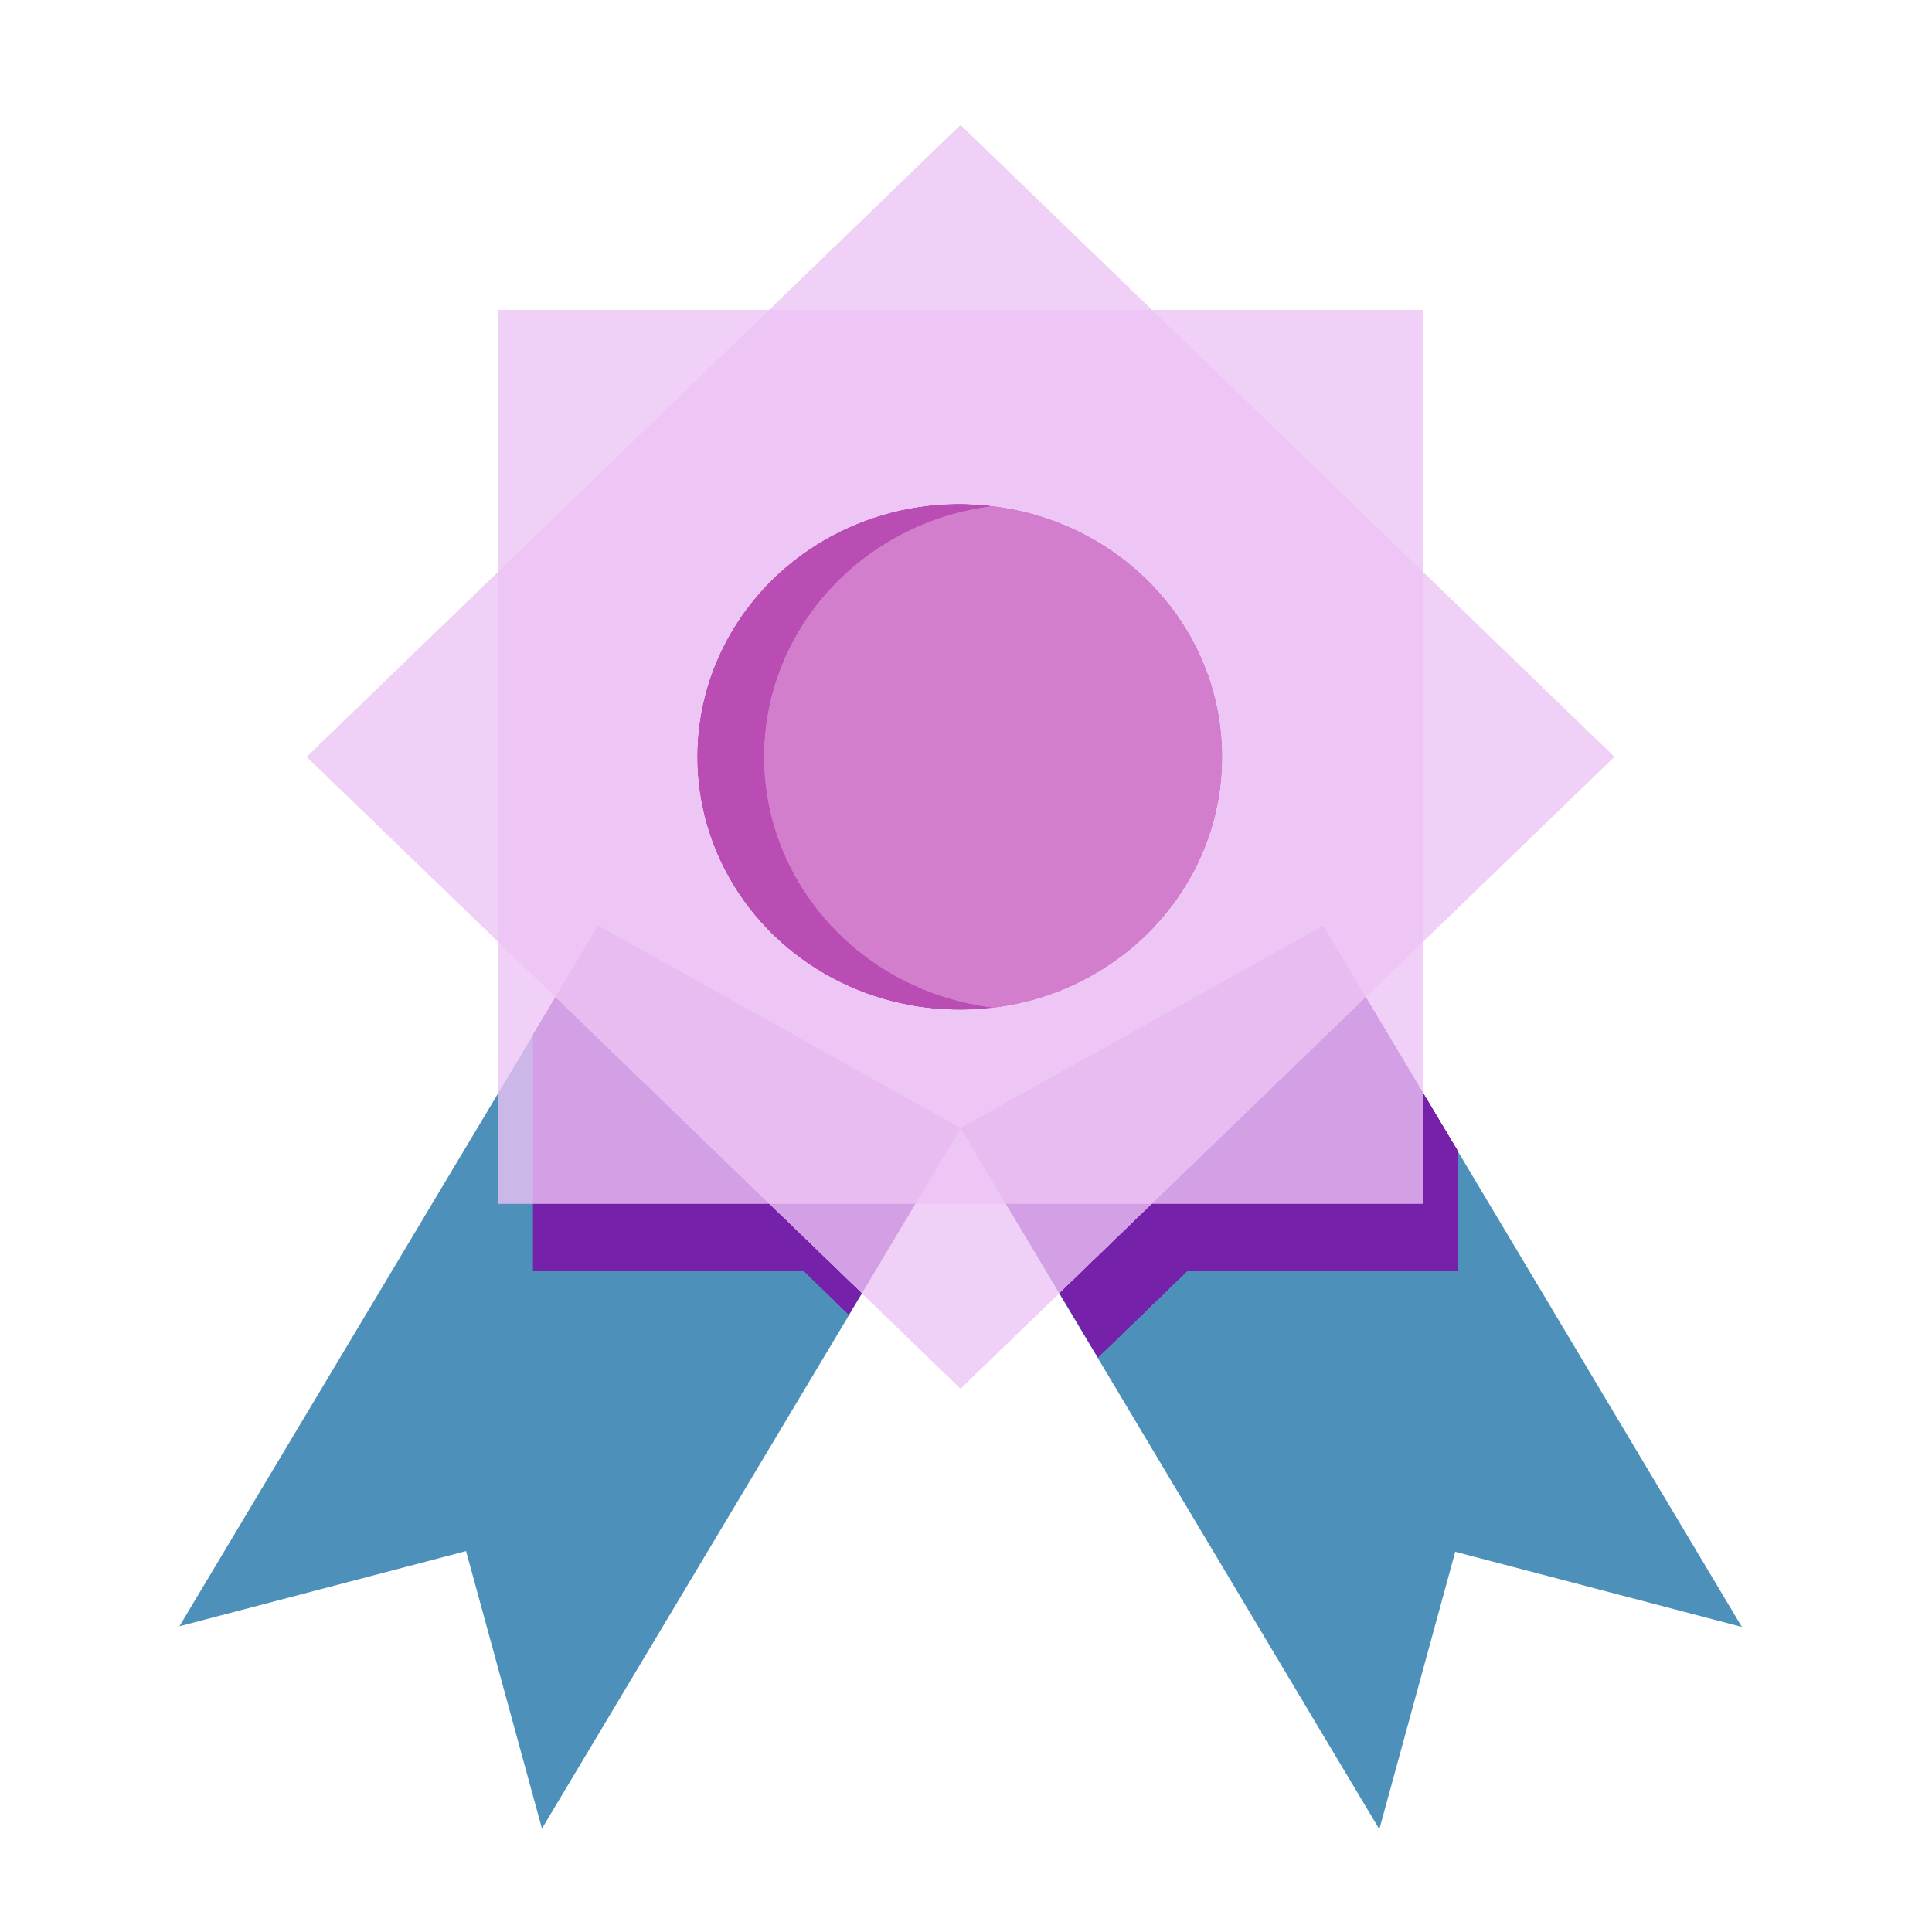
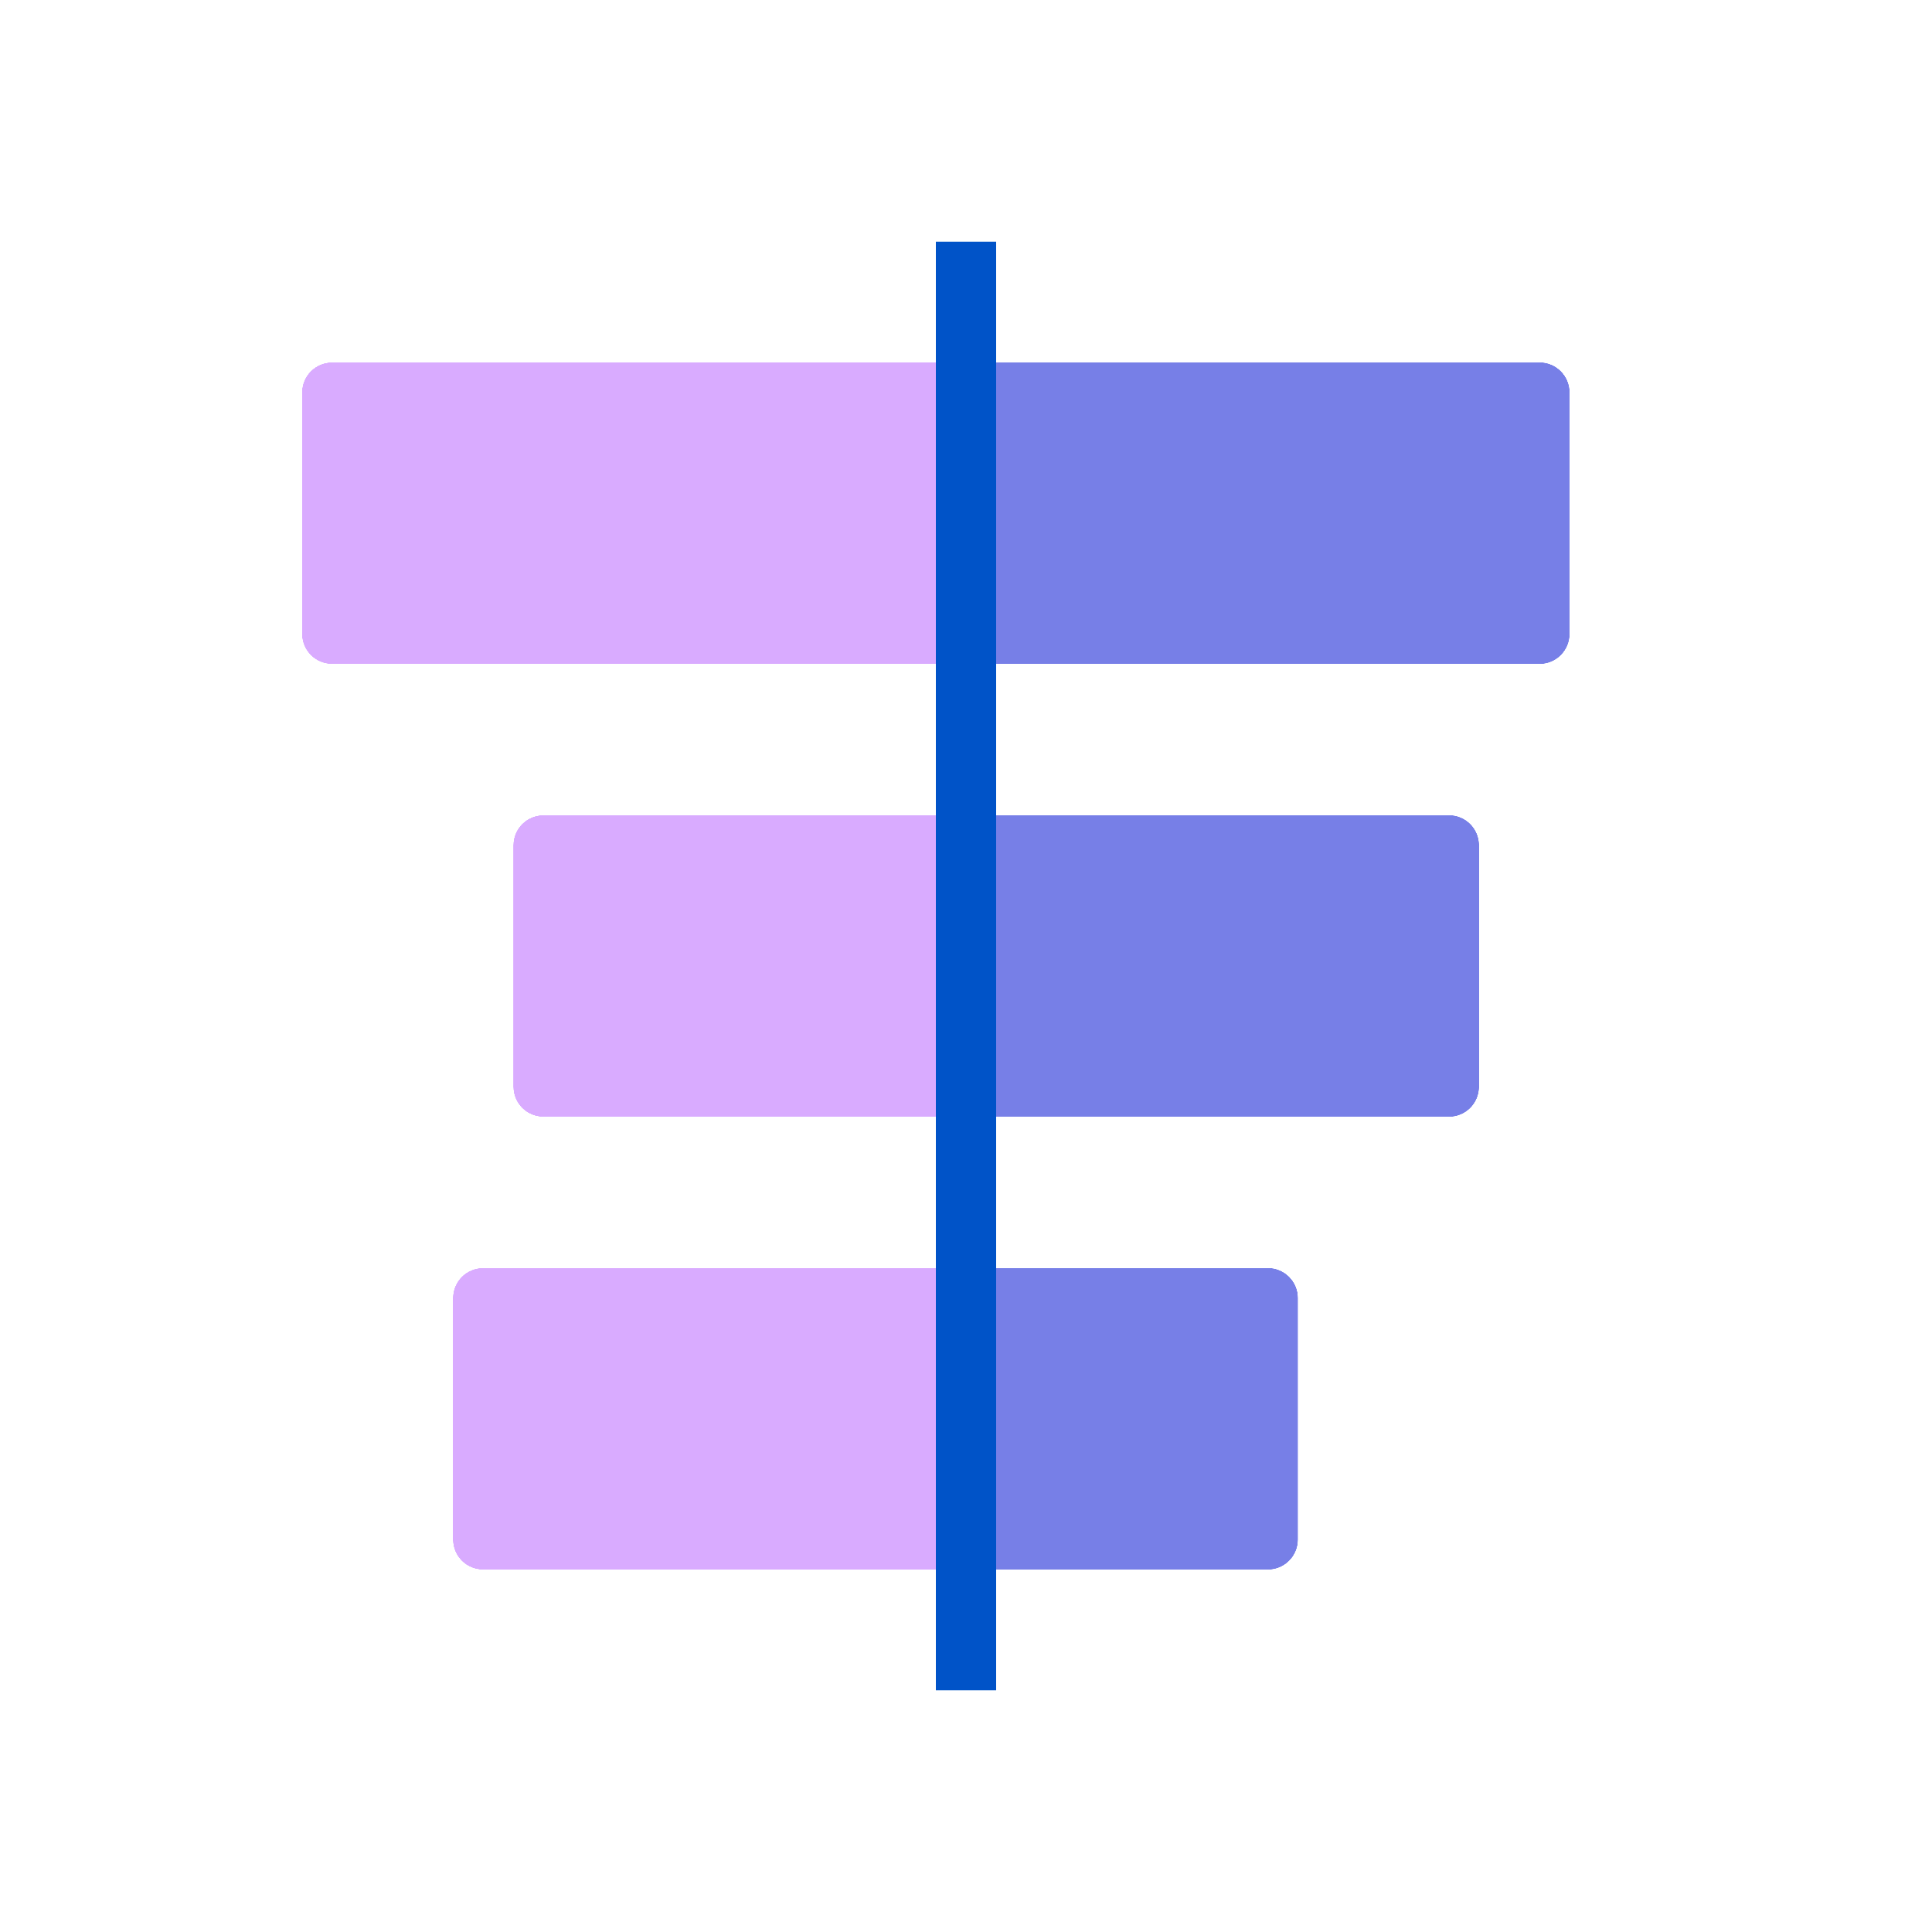
- <svg xmlns="http://www.w3.org/2000/svg" viewBox="0 0 128 128" version="1.1" id="svg23">
-   <defs id="defs4">
-     <style id="style2">.cls-1{fill:#4d91bb;}.cls-2{fill:#2175aa;}.cls-3{fill:#c3edf5;}.cls-4{fill:#7ad0cb;}.cls-5{fill:#4dbab4;}</style>
-     <filter style="color-interpolation-filters:sRGB;" id="filter298">
-       <feColorMatrix values="0 1 0 0 0 1 0 0 0 0 0 0 1 0 0 -0.21 -0.72 -0.07 1.68 0 " result="color2" id="feColorMatrix296" />
+ <svg xmlns="http://www.w3.org/2000/svg" height="100%" style="fill-rule:evenodd;clip-rule:evenodd;stroke-linejoin:round;stroke-miterlimit:1.414;" version="1.1" viewBox="0 0 64 64" width="100%" xml:space="preserve" id="svg17">
+   <defs id="defs21">
+     <filter style="color-interpolation-filters:sRGB;" id="filter539">
+       <feColorMatrix values="1 0 0 0 0 0 0 1 0 0 0 1 0 0 0 -0.21 -0.72 -0.07 1.68 0 " result="color2" id="feColorMatrix537" />
    </filter>
-     <filter style="color-interpolation-filters:sRGB;" id="filter302">
-       <feColorMatrix values="0 1 0 0 0 1 0 0 0 0 0 0 1 0 0 -0.21 -0.72 -0.07 1.68 0 " result="color2" id="feColorMatrix300" />
+     <filter style="color-interpolation-filters:sRGB;" id="filter543">
+       <feColorMatrix values="1 0 0 0 0 0 0 1 0 0 0 1 0 0 0 -0.21 -0.72 -0.07 1.68 0 " result="color2" id="feColorMatrix541" />
    </filter>
-     <filter style="color-interpolation-filters:sRGB;" id="filter306">
-       <feColorMatrix values="0 1 0 0 0 1 0 0 0 0 0 0 1 0 0 -0.21 -0.72 -0.07 1.68 0 " result="color2" id="feColorMatrix304" />
+     <filter style="color-interpolation-filters:sRGB;" id="filter547">
+       <feColorMatrix values="1 0 0 0 0 0 0 1 0 0 0 1 0 0 0 -0.21 -0.72 -0.07 1.68 0 " result="color2" id="feColorMatrix545" />
    </filter>
-     <filter style="color-interpolation-filters:sRGB;" id="filter310">
-       <feColorMatrix values="0 1 0 0 0 1 0 0 0 0 0 0 1 0 0 -0.21 -0.72 -0.07 1.68 0 " result="color2" id="feColorMatrix308" />
+     <filter style="color-interpolation-filters:sRGB;" id="filter551">
+       <feColorMatrix values="1 0 0 0 0 0 0 1 0 0 0 1 0 0 0 -0.21 -0.72 -0.07 1.68 0 " result="color2" id="feColorMatrix549" />
    </filter>
-     <filter style="color-interpolation-filters:sRGB;" id="filter314">
-       <feColorMatrix values="0 1 0 0 0 1 0 0 0 0 0 0 1 0 0 -0.21 -0.72 -0.07 1.68 0 " result="color2" id="feColorMatrix312" />
+     <filter style="color-interpolation-filters:sRGB;" id="filter555">
+       <feColorMatrix values="1 0 0 0 0 0 0 1 0 0 0 1 0 0 0 -0.21 -0.72 -0.07 1.68 0 " result="color2" id="feColorMatrix553" />
    </filter>
-     <filter style="color-interpolation-filters:sRGB;" id="filter318">
-       <feColorMatrix values="0 1 0 0 0 1 0 0 0 0 0 0 1 0 0 -0.21 -0.72 -0.07 1.68 0 " result="color2" id="feColorMatrix316" />
+     <filter style="color-interpolation-filters:sRGB;" id="filter559">
+       <feColorMatrix values="1 0 0 0 0 0 0 1 0 0 0 1 0 0 0 -0.21 -0.72 -0.07 1.68 0 " result="color2" id="feColorMatrix557" />
+     </filter>
+     <filter style="color-interpolation-filters:sRGB;" id="filter563">
+       <feColorMatrix values="1 0 0 0 0 0 0 1 0 0 0 1 0 0 0 -0.21 -0.72 -0.07 1.68 0 " result="color2" id="feColorMatrix561" />
+     </filter>
+     <filter style="color-interpolation-filters:sRGB;" id="filter567">
+       <feColorMatrix values="1 0 0 0 0 0 0 1 0 0 0 1 0 0 0 -0.21 -0.72 -0.07 1.68 0 " result="color2" id="feColorMatrix565" />
    </filter>
  </defs>
-   <g data-name="23 Page Rank Badge" id="_23_Page_Rank_Badge" transform="matrix(1.155836,0,0,1.11698,-10.32832,-6.778854)">
-     <path class="cls-1" d="M 43.22,61 64,73 40,114.53 35.65,98.07 19.22,102.53 Z M 84.79,61 64,73 l 24,41.57 4.35,-16.46 16.43,4.46 z" id="path8" style="fill:#4d91bb" />
-     <polygon class="cls-2" points="39.48,67.43 39.48,81.48 55.02,81.48 57.59,84.06 64,72.97 43.22,60.97 " id="polygon10" style="fill:#2175aa;filter:url(#filter298)" />
-     <polygon class="cls-2" points="92.52,74.36 84.78,60.97 64,72.97 71.87,86.6 76.98,81.48 92.52,81.48 " id="polygon12" style="fill:#2175aa;filter:url(#filter302)" />
-     <rect class="cls-3" height="53.03" width="53.03" x="37.48" y="24.45" id="rect14" style="fill:#c3edf5;filter:url(#filter306)" />
-     <rect class="cls-3" height="53.03" transform="rotate(45,64.00155,50.96031)" width="53.03" x="37.48" y="24.45" id="rect16" style="fill:#c3edf5;filter:url(#filter310)" />
-     <circle class="cls-4" cx="64" cy="50.97" r="15" id="circle18" style="fill:#7ad0cb;filter:url(#filter314)" />
-     <path class="cls-5" d="m 52.74,51 a 15,15 0 0 1 13.13,-14.91 15,15 0 1 0 0,29.74 A 15,15 0 0 1 52.74,51 Z" id="path20" style="fill:#4dbab4;filter:url(#filter318)" />
-   </g>
+   <rect height="64" id="comparison--statistics--score--percentage" style="fill:none;filter:url(#filter539)" width="64" x="0" y="0" />
+   <path d="M11,22c-0.552,0 -1,-0.448 -1,-1c0,-1.916 0,-6.084 0,-8c0,-0.552 0.448,-1 1,-1c4.3,0 21,0 21,0l0,10c0,0 -16.7,0 -21,0Z" style="fill:#ccff90;filter:url(#filter543)" id="path3" />
+   <path d="M42,42c0.552,0 1,0.448 1,1c0,1.916 0,6.084 0,8c0,0.552 -0.448,1 -1,1c-2.711,0 -10,0 -10,0l0,-10c0,0 7.289,0 10,0Z" style="fill:#6ae573;filter:url(#filter547)" id="path5" />
+   <path d="M18,37c-0.552,0 -1,-0.448 -1,-1c0,-1.916 0,-6.084 0,-8c0,-0.552 0.448,-1 1,-1c3.355,0 14,0 14,0l0,10c0,0 -10.645,0 -14,0Z" style="fill:#ccff90;filter:url(#filter551)" id="path7" />
+   <path d="M48,27c0.552,0 1,0.448 1,1c0,1.916 0,6.084 0,8c0,0.552 -0.448,1 -1,1c-3.644,0 -16,0 -16,0l0,-10c0,0 12.356,0 16,0Z" style="fill:#6ae573;filter:url(#filter555)" id="path9" />
+   <path d="M16,52c-0.552,0 -1,-0.448 -1,-1c0,-1.916 0,-6.084 0,-8c0,-0.552 0.448,-1 1,-1c3.644,0 16,0 16,0l0,10c0,0 -12.356,0 -16,0Z" style="fill:#ccff90;filter:url(#filter559)" id="path11" />
+   <path d="M51,12c0.552,0 1,0.448 1,1c0,1.916 0,6.084 0,8c0,0.552 -0.448,1 -1,1c-4.048,0 -19,0 -19,0l0,-10c0,0 14.952,0 19,0Z" style="fill:#6ae573;filter:url(#filter563)" id="path13" />
+   <path d="M31,56l0,-48l2,0l0,48l-2,0Z" style="fill:#00c853;filter:url(#filter567)" id="path15" />
</svg>
